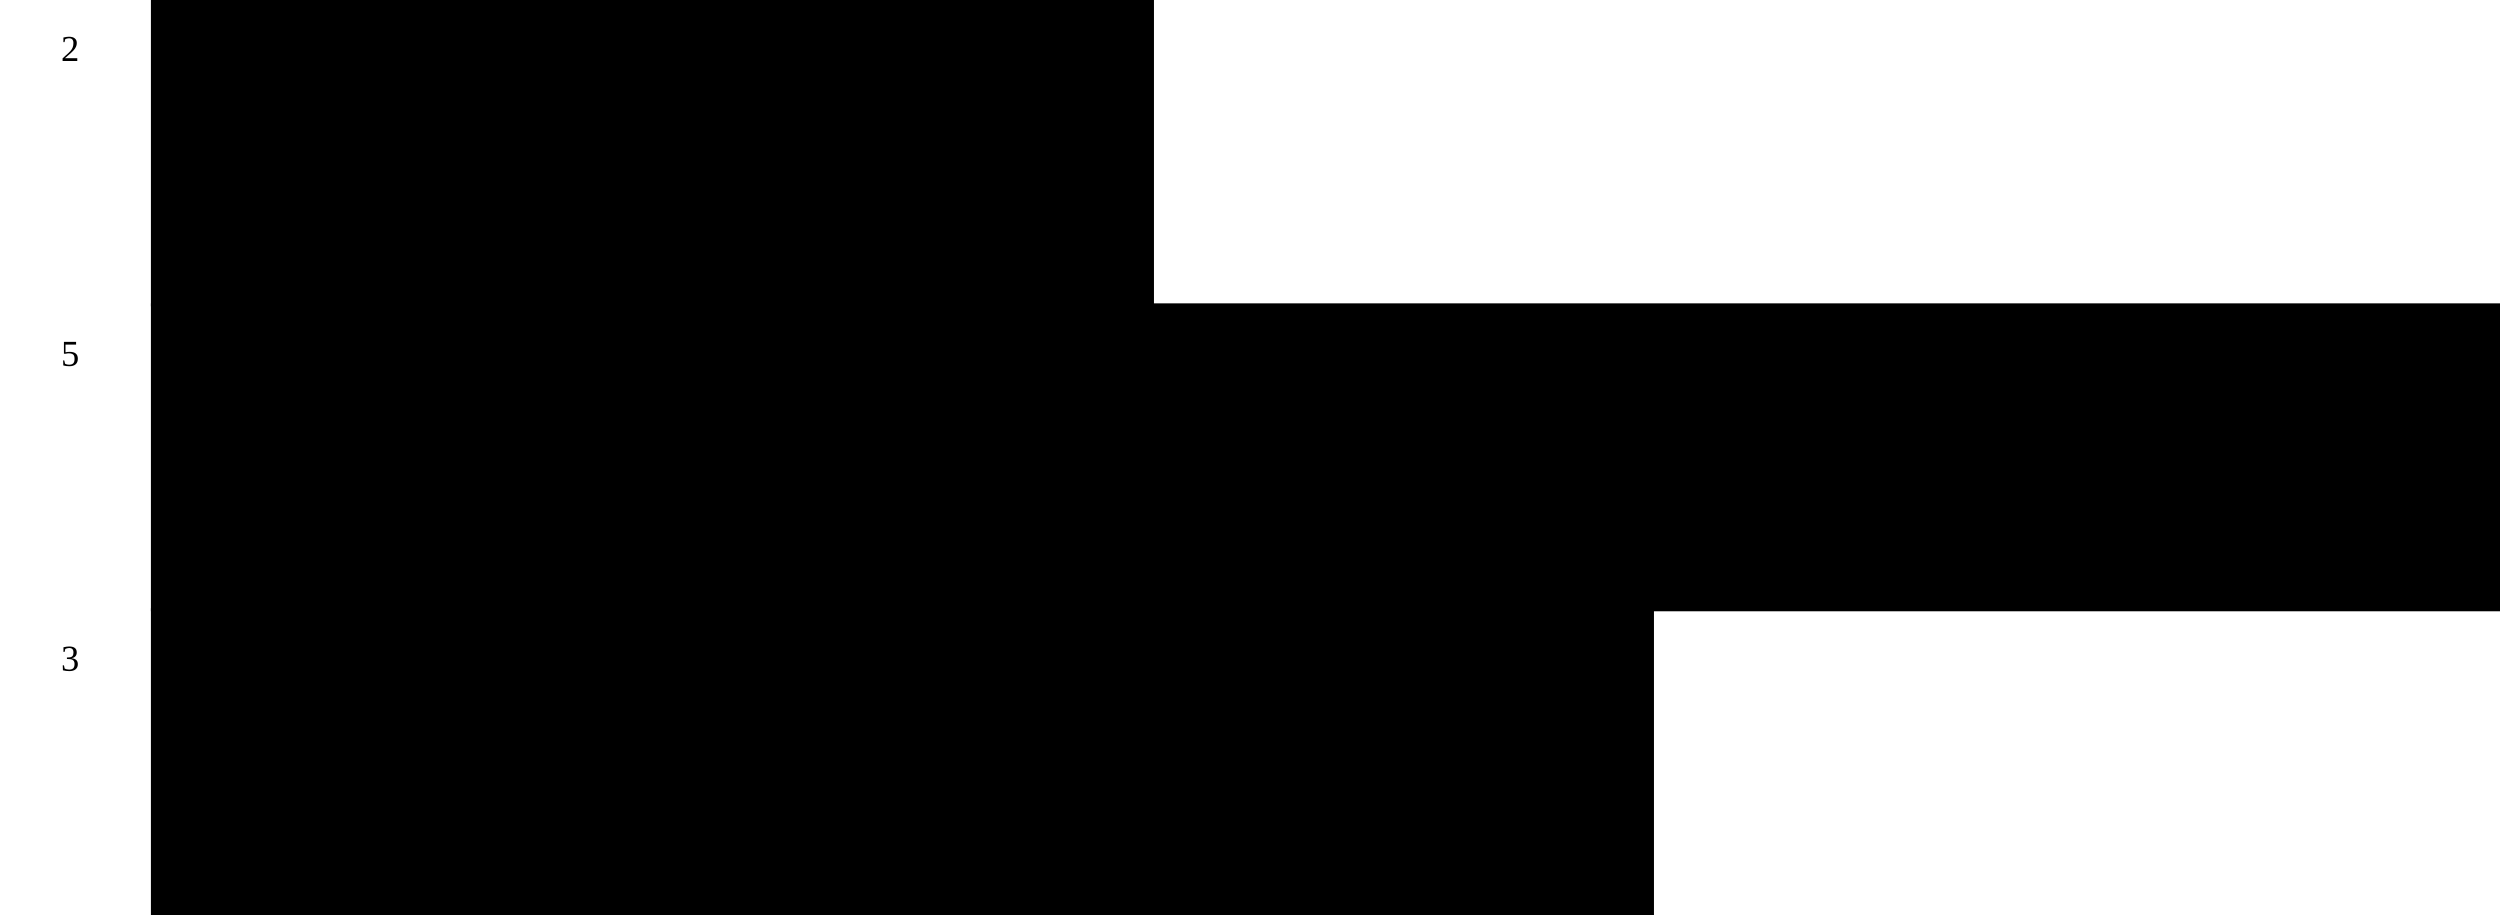
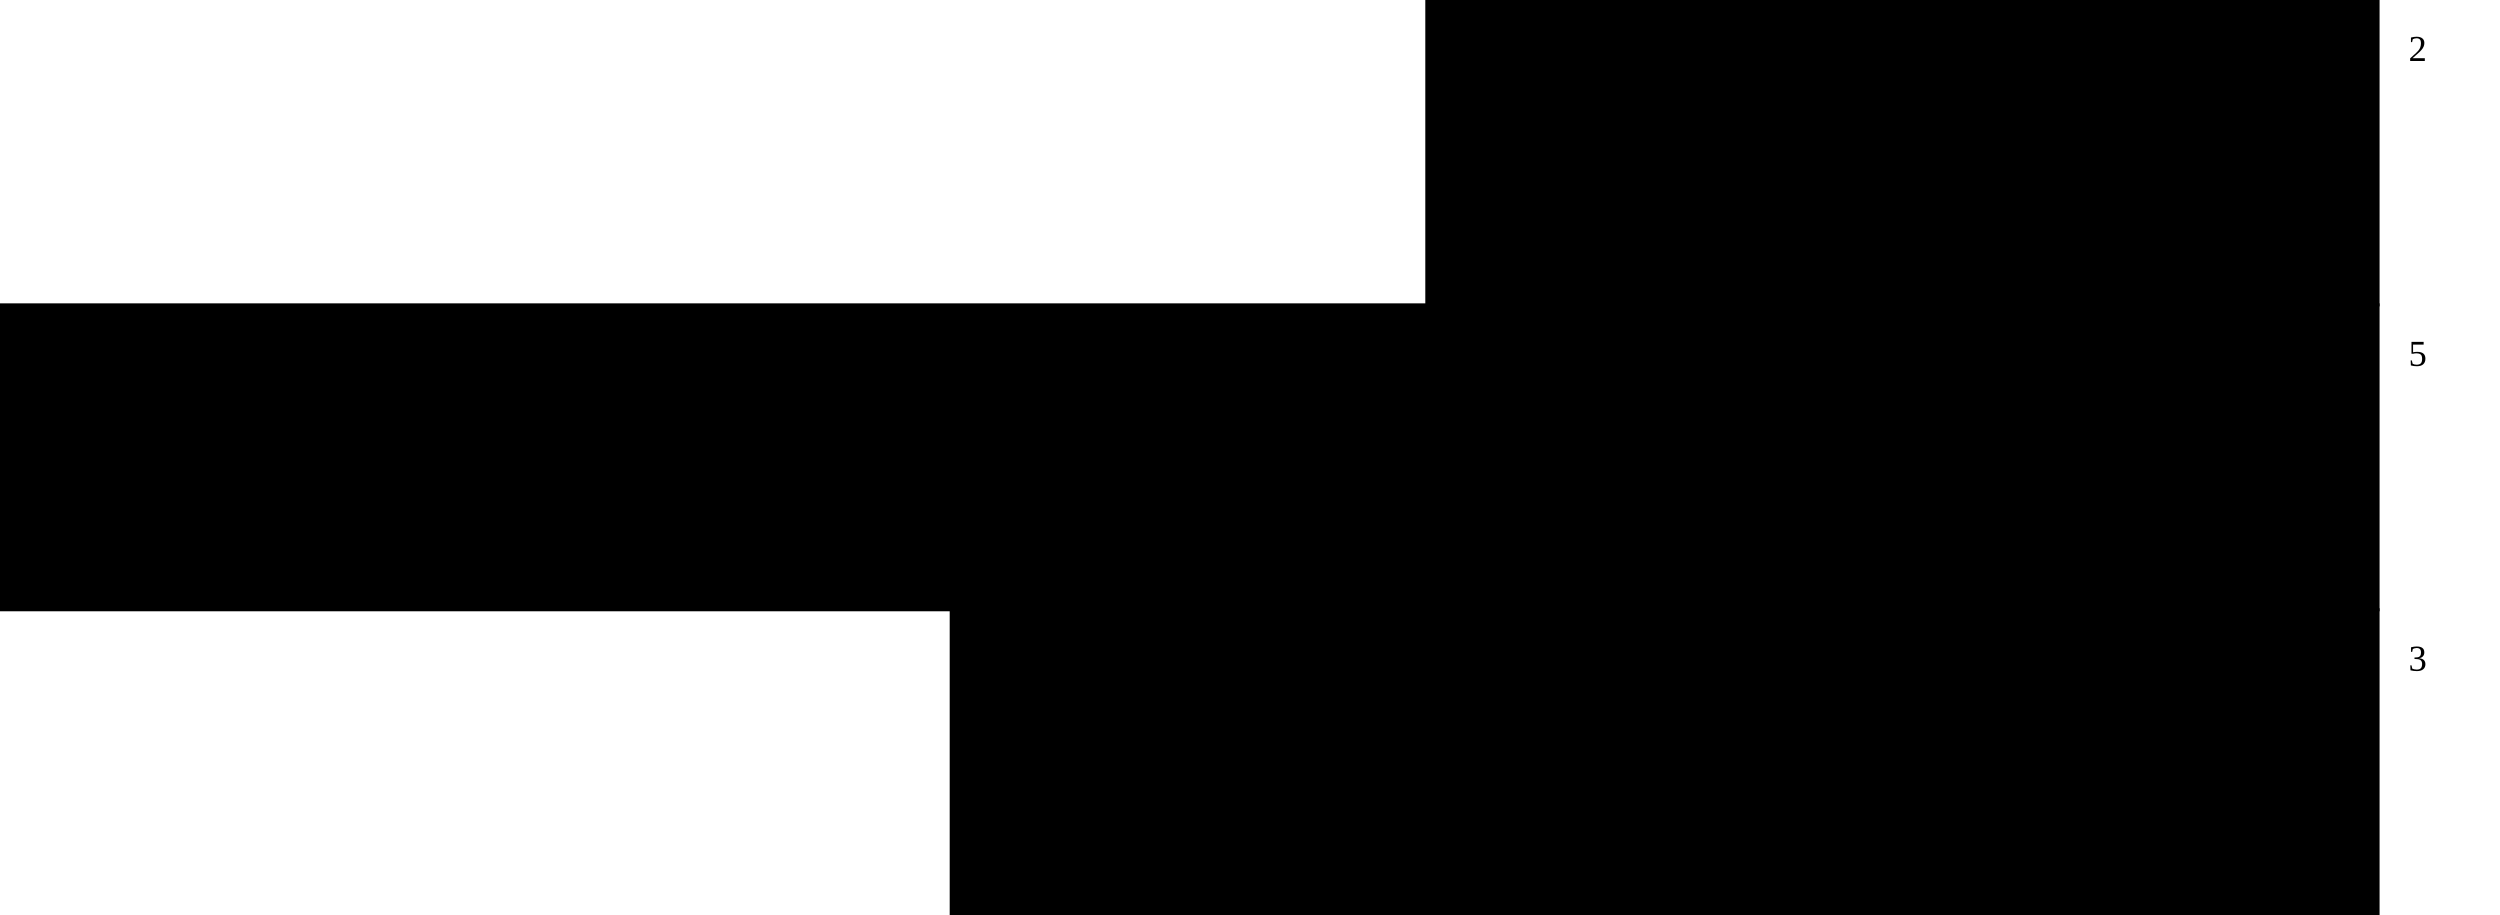
<svg xmlns="http://www.w3.org/2000/svg" width="820" height="300" viewBox="0 0 820 300">
-   <text x="20" y="20">2</text>
-   <rect x="50" y="0" width="328" height="100" stroke="black" fill="black" />
-   <text x="20" y="120">5</text>
-   <rect x="50" y="100" width="820" height="100" stroke="black" fill="black" />
-   <text x="20" y="220">3</text>
-   <rect x="50" y="200" width="492" height="100" stroke="black" fill="black" />
+   <rect x="468" y="0" width="312" height="100" stroke="black" fill="black" />
+   <text x="790" y="20">2</text>
+   <rect x="0" y="100" width="780" height="100" stroke="black" fill="black" />
+   <text x="790" y="120">5</text>
+   <rect x="312" y="200" width="468" height="100" stroke="black" fill="black" />
+   <text x="790" y="220">3</text>
</svg>
